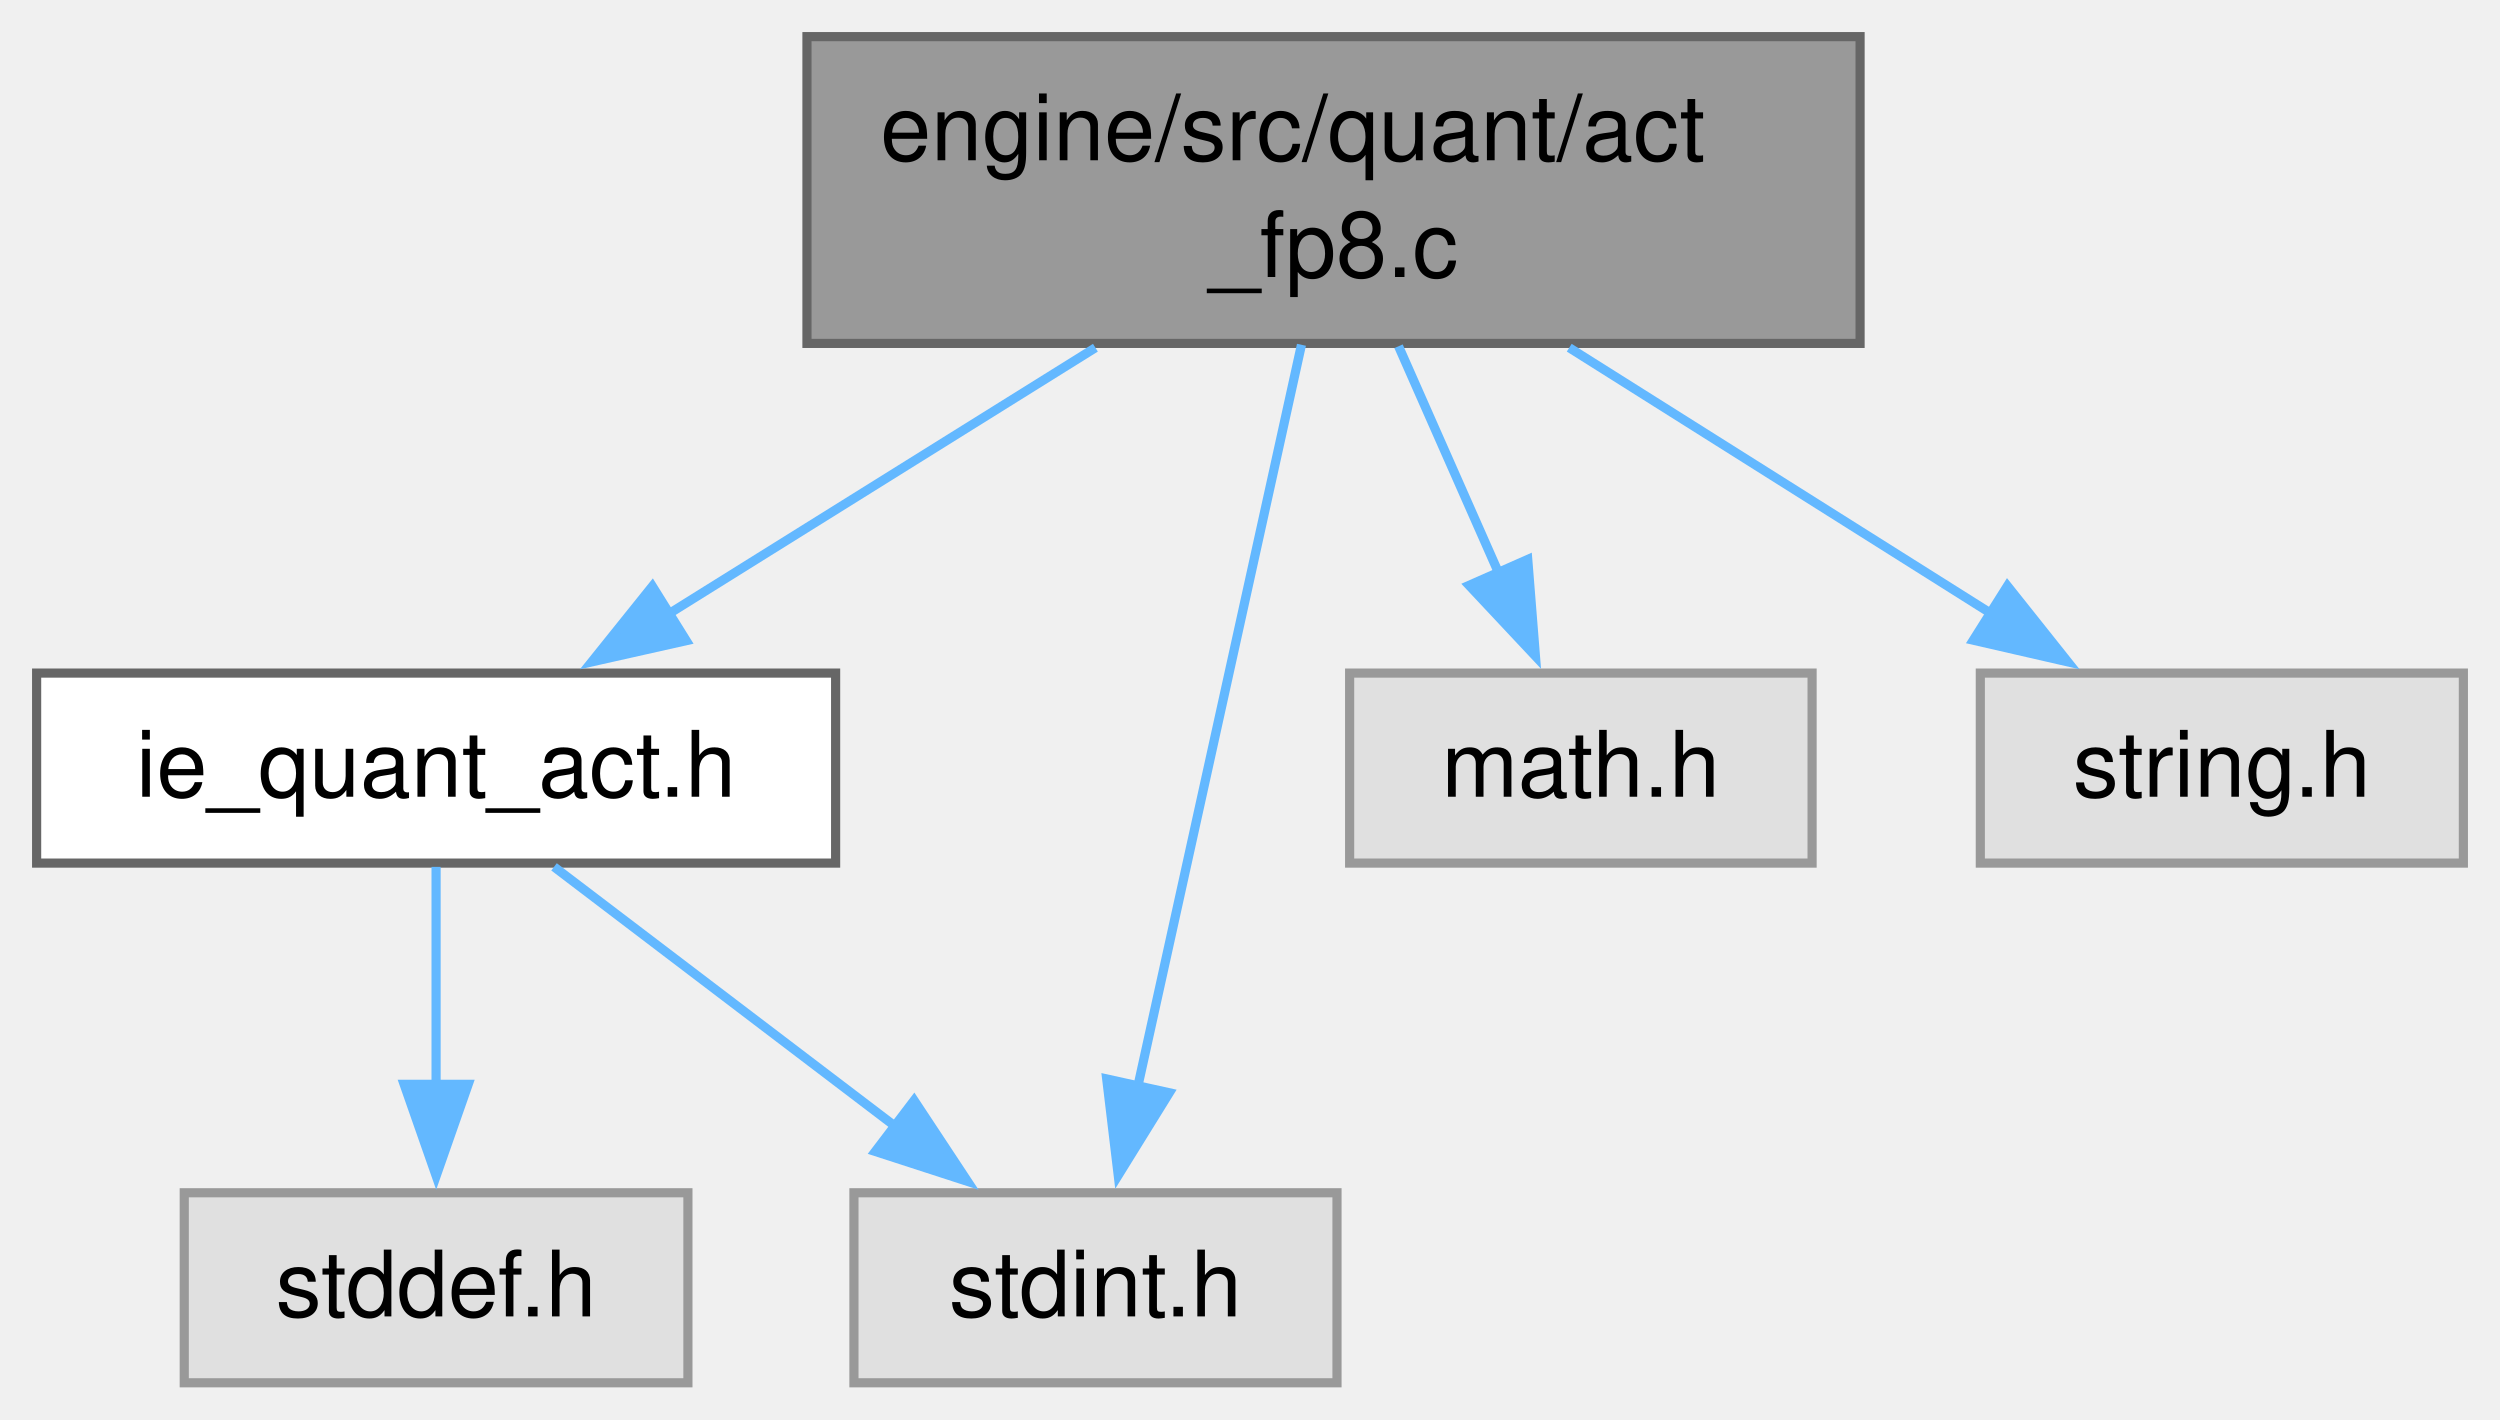
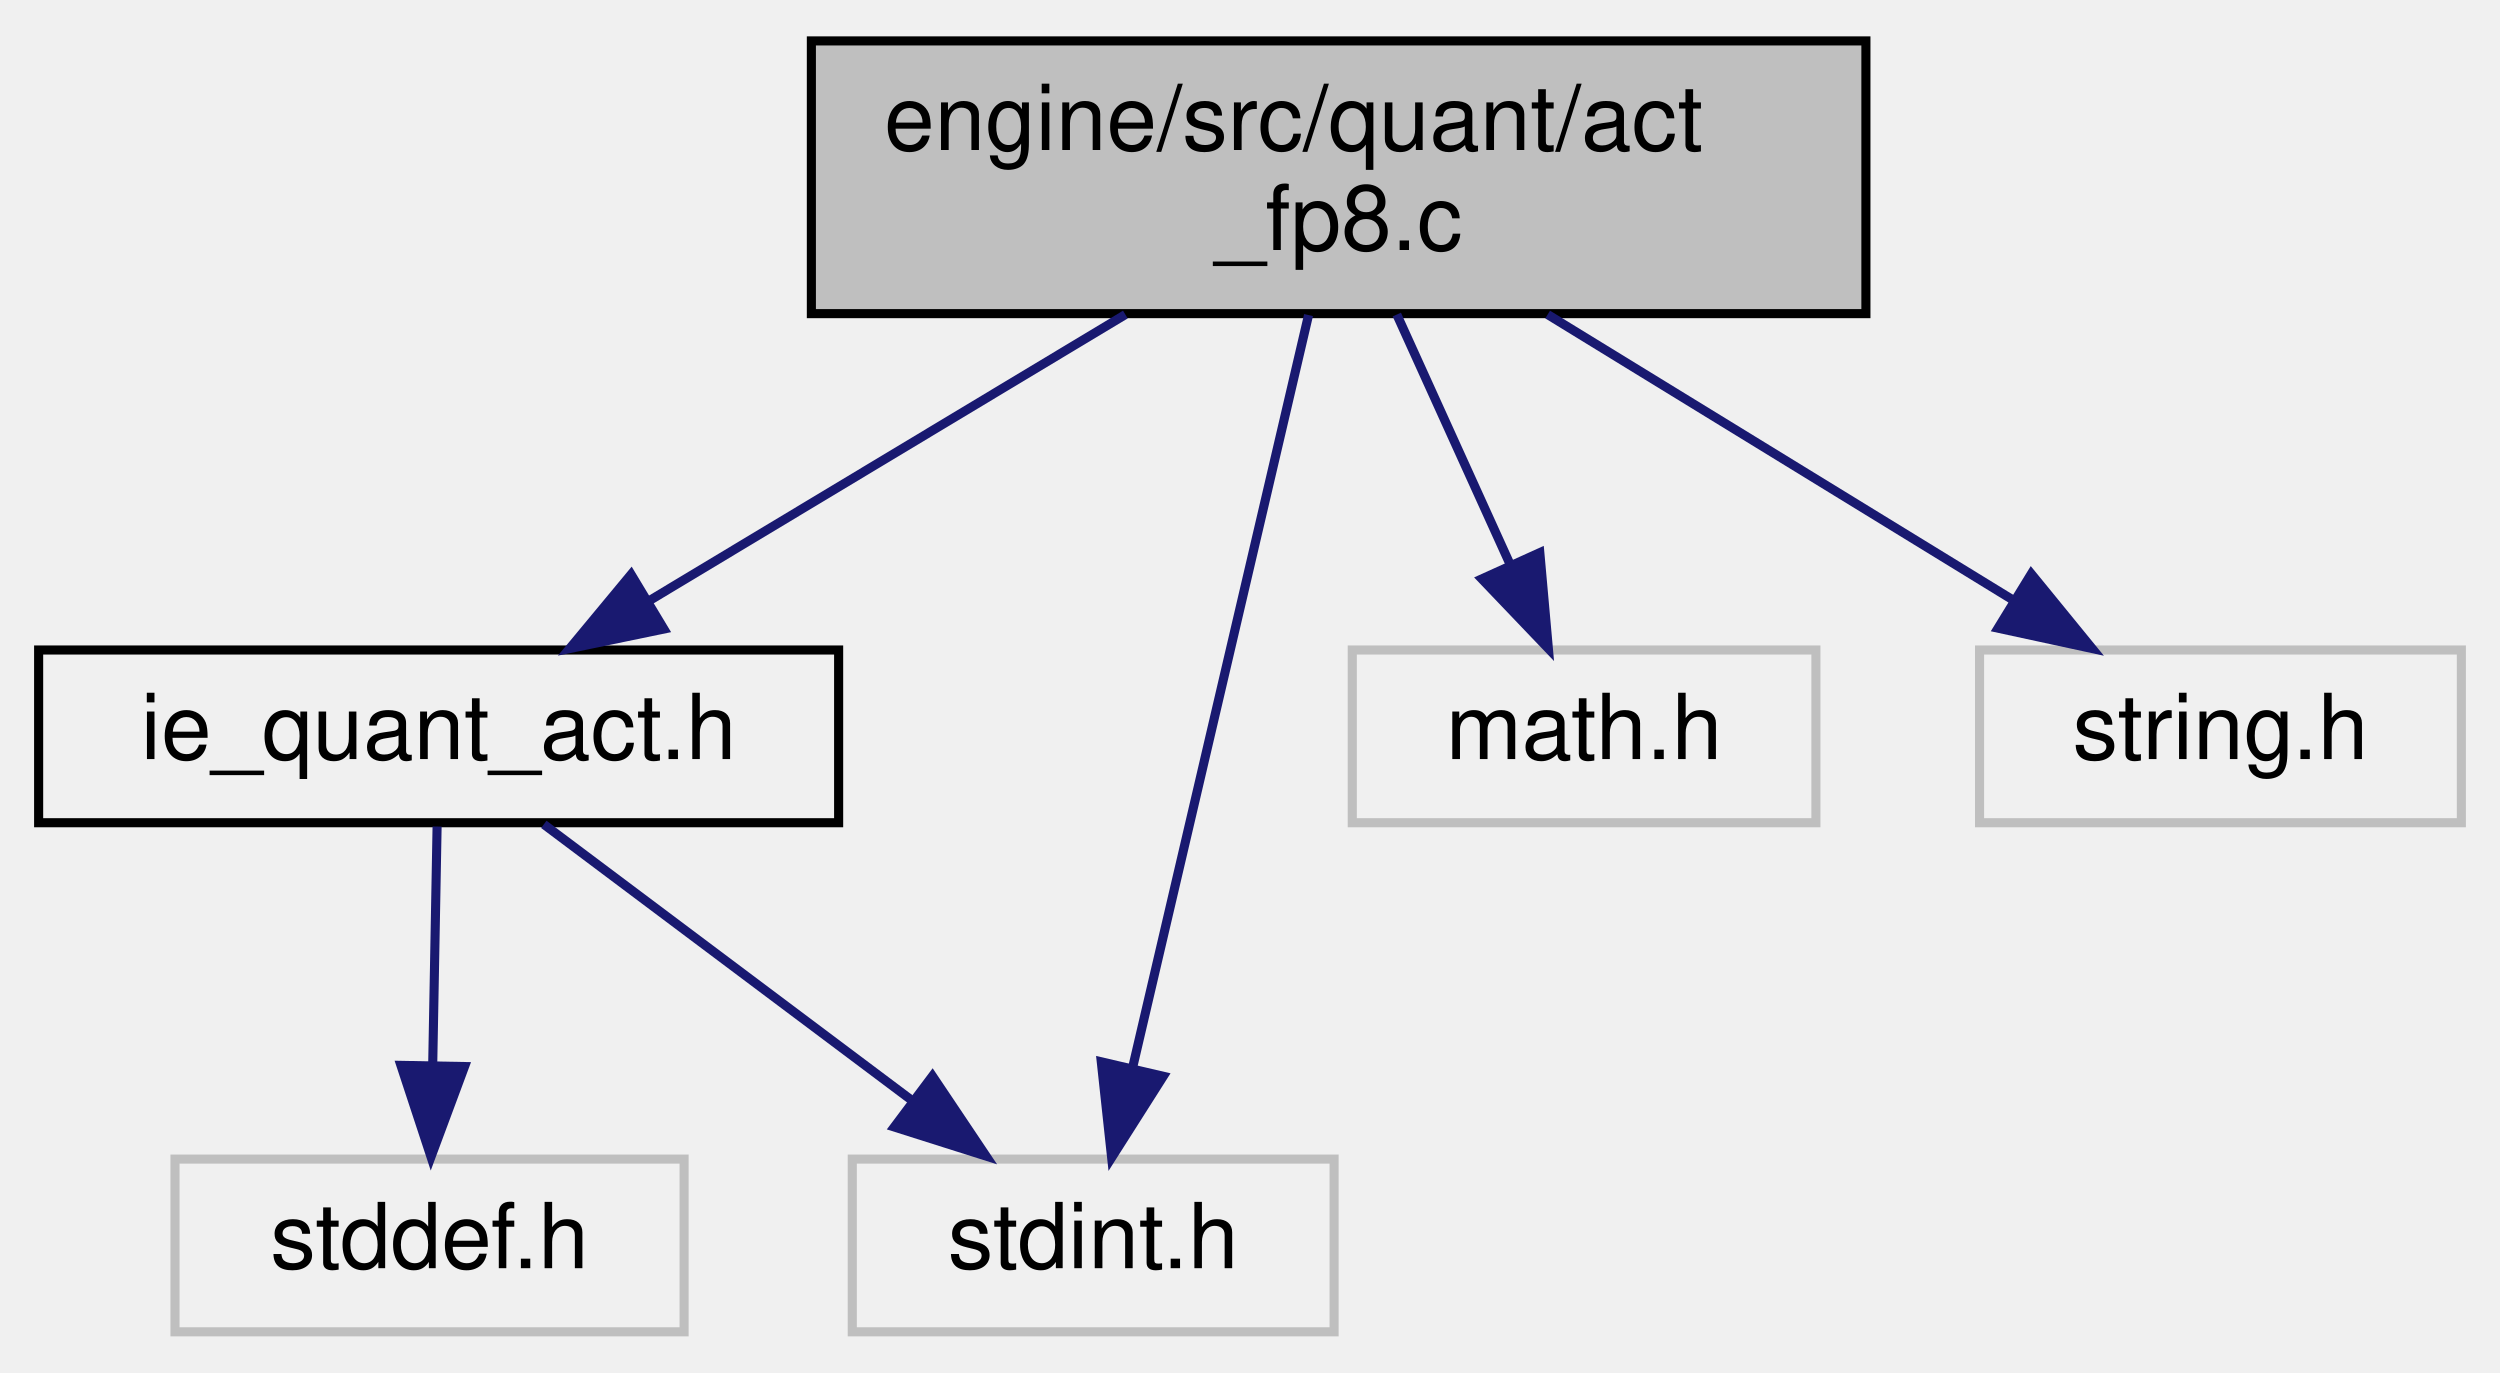
- <svg xmlns="http://www.w3.org/2000/svg" xmlns:xlink="http://www.w3.org/1999/xlink" width="273pt" height="155pt" viewBox="0.00 0.00 273.00 155.00">
-   <g id="graph0" class="graph" transform="scale(1 1) rotate(0) translate(4 151)">
-     <g id="Node000001" class="node">
-       <g id="a_Node000001">
+ <svg xmlns="http://www.w3.org/2000/svg" xmlns:xlink="http://www.w3.org/1999/xlink" width="275pt" height="151pt" viewBox="0.00 0.00 274.50 151.00">
+   <g id="graph0" class="graph" transform="scale(1 1) rotate(0) translate(4 147)">
+     <g id="node1" class="node">
+       <g id="a_node1">
        <a xlink:title="FP8 activation quantization (E4M3 and E5M2).">
-           <polygon fill="#999999" stroke="#666666" points="199.12,-147 84.12,-147 84.12,-113.5 199.12,-113.5 199.12,-147" />
-           <text text-anchor="start" x="92.12" y="-133.5" font-family="Helvetica,sans-Serif" font-size="10.00">engine/src/quant/act</text>
-           <text text-anchor="middle" x="141.62" y="-120.75" font-family="Helvetica,sans-Serif" font-size="10.00">_fp8.c</text>
+           <polygon fill="#bfbfbf" stroke="black" points="85,-112.5 85,-142.5 201,-142.5 201,-112.5 85,-112.5" />
+           <text text-anchor="start" x="93" y="-130.5" font-family="Helvetica,sans-Serif" font-size="10.00">engine/src/quant/act</text>
+           <text text-anchor="middle" x="143" y="-119.5" font-family="Helvetica,sans-Serif" font-size="10.00">_fp8.c</text>
        </a>
      </g>
    </g>
-     <g id="Node000002" class="node">
-       <g id="a_Node000002">
-         <a xlink:href="ie__quant__act_8h.html" target="_top" xlink:title="Activation quantization utilities (INT8 and FP8) for runtime paths.">
-           <polygon fill="white" stroke="#666666" points="87.25,-77.5 0,-77.5 0,-56.75 87.25,-56.75 87.25,-77.5" />
-           <text text-anchor="middle" x="43.62" y="-64" font-family="Helvetica,sans-Serif" font-size="10.00">ie_quant_act.h</text>
+     <g id="node2" class="node">
+       <g id="a_node2">
+         <a xlink:href="ie__quant__act_8h.html" target="_top" xlink:title=" ">
+           <polygon fill="none" stroke="black" points="0,-56.5 0,-75.5 88,-75.5 88,-56.5 0,-56.5" />
+           <text text-anchor="middle" x="44" y="-63.5" font-family="Helvetica,sans-Serif" font-size="10.00">ie_quant_act.h</text>
        </a>
      </g>
    </g>
-     <g id="edge1_Node000001_Node000002" class="edge">
-       <g id="a_edge1_Node000001_Node000002">
+     <g id="edge1" class="edge">
+       <path fill="none" stroke="midnightblue" d="M119.54,-112.4C103.67,-102.86 82.81,-90.32 67.03,-80.84" />
+       <polygon fill="midnightblue" stroke="midnightblue" points="68.78,-77.81 58.41,-75.66 65.17,-83.81 68.78,-77.81" />
+     </g>
+     <g id="node4" class="node">
+       <g id="a_node4">
        <a xlink:title=" ">
-           <path fill="none" stroke="#63b8ff" d="M115.62,-113.03C101.2,-104.04 83.35,-92.9 69.03,-83.97" />
-           <polygon fill="#63b8ff" stroke="#63b8ff" points="70.94,-81.04 60.61,-78.72 67.24,-86.98 70.94,-81.04" />
+           <polygon fill="none" stroke="#bfbfbf" points="89.5,-0.5 89.5,-19.5 142.5,-19.5 142.5,-0.5 89.5,-0.5" />
+           <text text-anchor="middle" x="116" y="-7.5" font-family="Helvetica,sans-Serif" font-size="10.00">stdint.h</text>
        </a>
      </g>
    </g>
-     <g id="Node000004" class="node">
-       <g id="a_Node000004">
+     <g id="edge5" class="edge">
+       <path fill="none" stroke="midnightblue" d="M139.69,-112.34C134.82,-91.53 125.74,-52.66 120.34,-29.58" />
+       <polygon fill="midnightblue" stroke="midnightblue" points="123.71,-28.61 118.03,-19.67 116.89,-30.2 123.71,-28.61" />
+     </g>
+     <g id="node5" class="node">
+       <g id="a_node5">
        <a xlink:title=" ">
-           <polygon fill="#e0e0e0" stroke="#999999" points="142,-20.75 89.25,-20.75 89.25,0 142,0 142,-20.75" />
-           <text text-anchor="middle" x="115.62" y="-7.25" font-family="Helvetica,sans-Serif" font-size="10.00">stdint.h</text>
+           <polygon fill="none" stroke="#bfbfbf" points="144.5,-56.5 144.5,-75.5 195.5,-75.5 195.5,-56.5 144.5,-56.5" />
+           <text text-anchor="middle" x="170" y="-63.5" font-family="Helvetica,sans-Serif" font-size="10.00">math.h</text>
        </a>
      </g>
    </g>
-     <g id="edge5_Node000001_Node000004" class="edge">
-       <g id="a_edge5_Node000001_Node000004">
+     <g id="edge4" class="edge">
+       <path fill="none" stroke="midnightblue" d="M149.4,-112.4C153.12,-104.2 157.85,-93.78 161.83,-84.99" />
+       <polygon fill="midnightblue" stroke="midnightblue" points="165.13,-86.21 166.07,-75.66 158.75,-83.32 165.13,-86.21" />
+     </g>
+     <g id="node6" class="node">
+       <g id="a_node6">
        <a xlink:title=" ">
-           <path fill="none" stroke="#63b8ff" d="M138.12,-113.35C133.49,-92.37 125.33,-55.37 120.21,-32.18" />
-           <polygon fill="#63b8ff" stroke="#63b8ff" points="123.69,-31.67 118.11,-22.66 116.85,-33.18 123.69,-31.67" />
+           <polygon fill="none" stroke="#bfbfbf" points="213.5,-56.5 213.5,-75.5 266.5,-75.5 266.5,-56.5 213.5,-56.5" />
+           <text text-anchor="middle" x="240" y="-63.5" font-family="Helvetica,sans-Serif" font-size="10.00">string.h</text>
        </a>
      </g>
    </g>
-     <g id="Node000005" class="node">
-       <g id="a_Node000005">
+     <g id="edge6" class="edge">
+       <path fill="none" stroke="midnightblue" d="M165.99,-112.4C181.39,-102.95 201.59,-90.56 217,-81.11" />
+       <polygon fill="midnightblue" stroke="midnightblue" points="219.19,-83.87 225.89,-75.66 215.53,-77.9 219.19,-83.87" />
+     </g>
+     <g id="node3" class="node">
+       <g id="a_node3">
        <a xlink:title=" ">
-           <polygon fill="#e0e0e0" stroke="#999999" points="193.88,-77.5 143.38,-77.5 143.38,-56.75 193.88,-56.75 193.88,-77.5" />
-           <text text-anchor="middle" x="168.62" y="-64" font-family="Helvetica,sans-Serif" font-size="10.00">math.h</text>
+           <polygon fill="none" stroke="#bfbfbf" points="15,-0.5 15,-19.5 71,-19.5 71,-0.5 15,-0.5" />
+           <text text-anchor="middle" x="43" y="-7.5" font-family="Helvetica,sans-Serif" font-size="10.00">stddef.h</text>
        </a>
      </g>
    </g>
-     <g id="edge4_Node000001_Node000005" class="edge">
-       <g id="a_edge4_Node000001_Node000005">
-         <a xlink:title=" ">
-           <path fill="none" stroke="#63b8ff" d="M148.72,-113.19C152.07,-105.59 156.12,-96.44 159.68,-88.37" />
-           <polygon fill="#63b8ff" stroke="#63b8ff" points="162.83,-89.91 163.67,-79.35 156.42,-87.08 162.83,-89.91" />
-         </a>
-       </g>
+     <g id="edge2" class="edge">
+       <path fill="none" stroke="midnightblue" d="M43.83,-56.08C43.7,-49.01 43.52,-38.86 43.35,-29.99" />
+       <polygon fill="midnightblue" stroke="midnightblue" points="46.85,-29.68 43.16,-19.75 39.85,-29.81 46.85,-29.68" />
    </g>
-     <g id="Node000006" class="node">
-       <g id="a_Node000006">
-         <a xlink:title=" ">
-           <polygon fill="#e0e0e0" stroke="#999999" points="265,-77.5 212.25,-77.5 212.25,-56.75 265,-56.75 265,-77.5" />
-           <text text-anchor="middle" x="238.62" y="-64" font-family="Helvetica,sans-Serif" font-size="10.00">string.h</text>
-         </a>
-       </g>
-     </g>
-     <g id="edge6_Node000001_Node000006" class="edge">
-       <g id="a_edge6_Node000001_Node000006">
-         <a xlink:title=" ">
-           <path fill="none" stroke="#63b8ff" d="M167.36,-113.03C181.64,-104.04 199.31,-92.9 213.48,-83.97" />
-           <polygon fill="#63b8ff" stroke="#63b8ff" points="215.21,-87.01 221.81,-78.72 211.48,-81.09 215.21,-87.01" />
-         </a>
-       </g>
-     </g>
-     <g id="Node000003" class="node">
-       <g id="a_Node000003">
-         <a xlink:title=" ">
-           <polygon fill="#e0e0e0" stroke="#999999" points="71.12,-20.75 16.12,-20.75 16.12,0 71.12,0 71.12,-20.75" />
-           <text text-anchor="middle" x="43.62" y="-7.25" font-family="Helvetica,sans-Serif" font-size="10.00">stddef.h</text>
-         </a>
-       </g>
-     </g>
-     <g id="edge2_Node000002_Node000003" class="edge">
-       <g id="a_edge2_Node000002_Node000003">
-         <a xlink:title=" ">
-           <path fill="none" stroke="#63b8ff" d="M43.62,-56.34C43.62,-49.72 43.62,-40.72 43.62,-32.52" />
-           <polygon fill="#63b8ff" stroke="#63b8ff" points="47.13,-32.59 43.63,-22.59 40.13,-32.59 47.13,-32.59" />
-         </a>
-       </g>
-     </g>
-     <g id="edge3_Node000002_Node000004" class="edge">
-       <g id="a_edge3_Node000002_Node000004">
-         <a xlink:title=" ">
-           <path fill="none" stroke="#63b8ff" d="M56.5,-56.34C66.84,-48.47 81.59,-37.25 93.78,-27.99" />
-           <polygon fill="#63b8ff" stroke="#63b8ff" points="95.82,-30.83 101.66,-21.99 91.58,-25.26 95.82,-30.83" />
-         </a>
-       </g>
+     <g id="edge3" class="edge">
+       <path fill="none" stroke="midnightblue" d="M55.57,-56.32C66.42,-48.18 82.88,-35.84 95.88,-26.09" />
+       <polygon fill="midnightblue" stroke="midnightblue" points="98.32,-28.63 104.22,-19.83 94.12,-23.03 98.32,-28.63" />
    </g>
  </g>
</svg>
